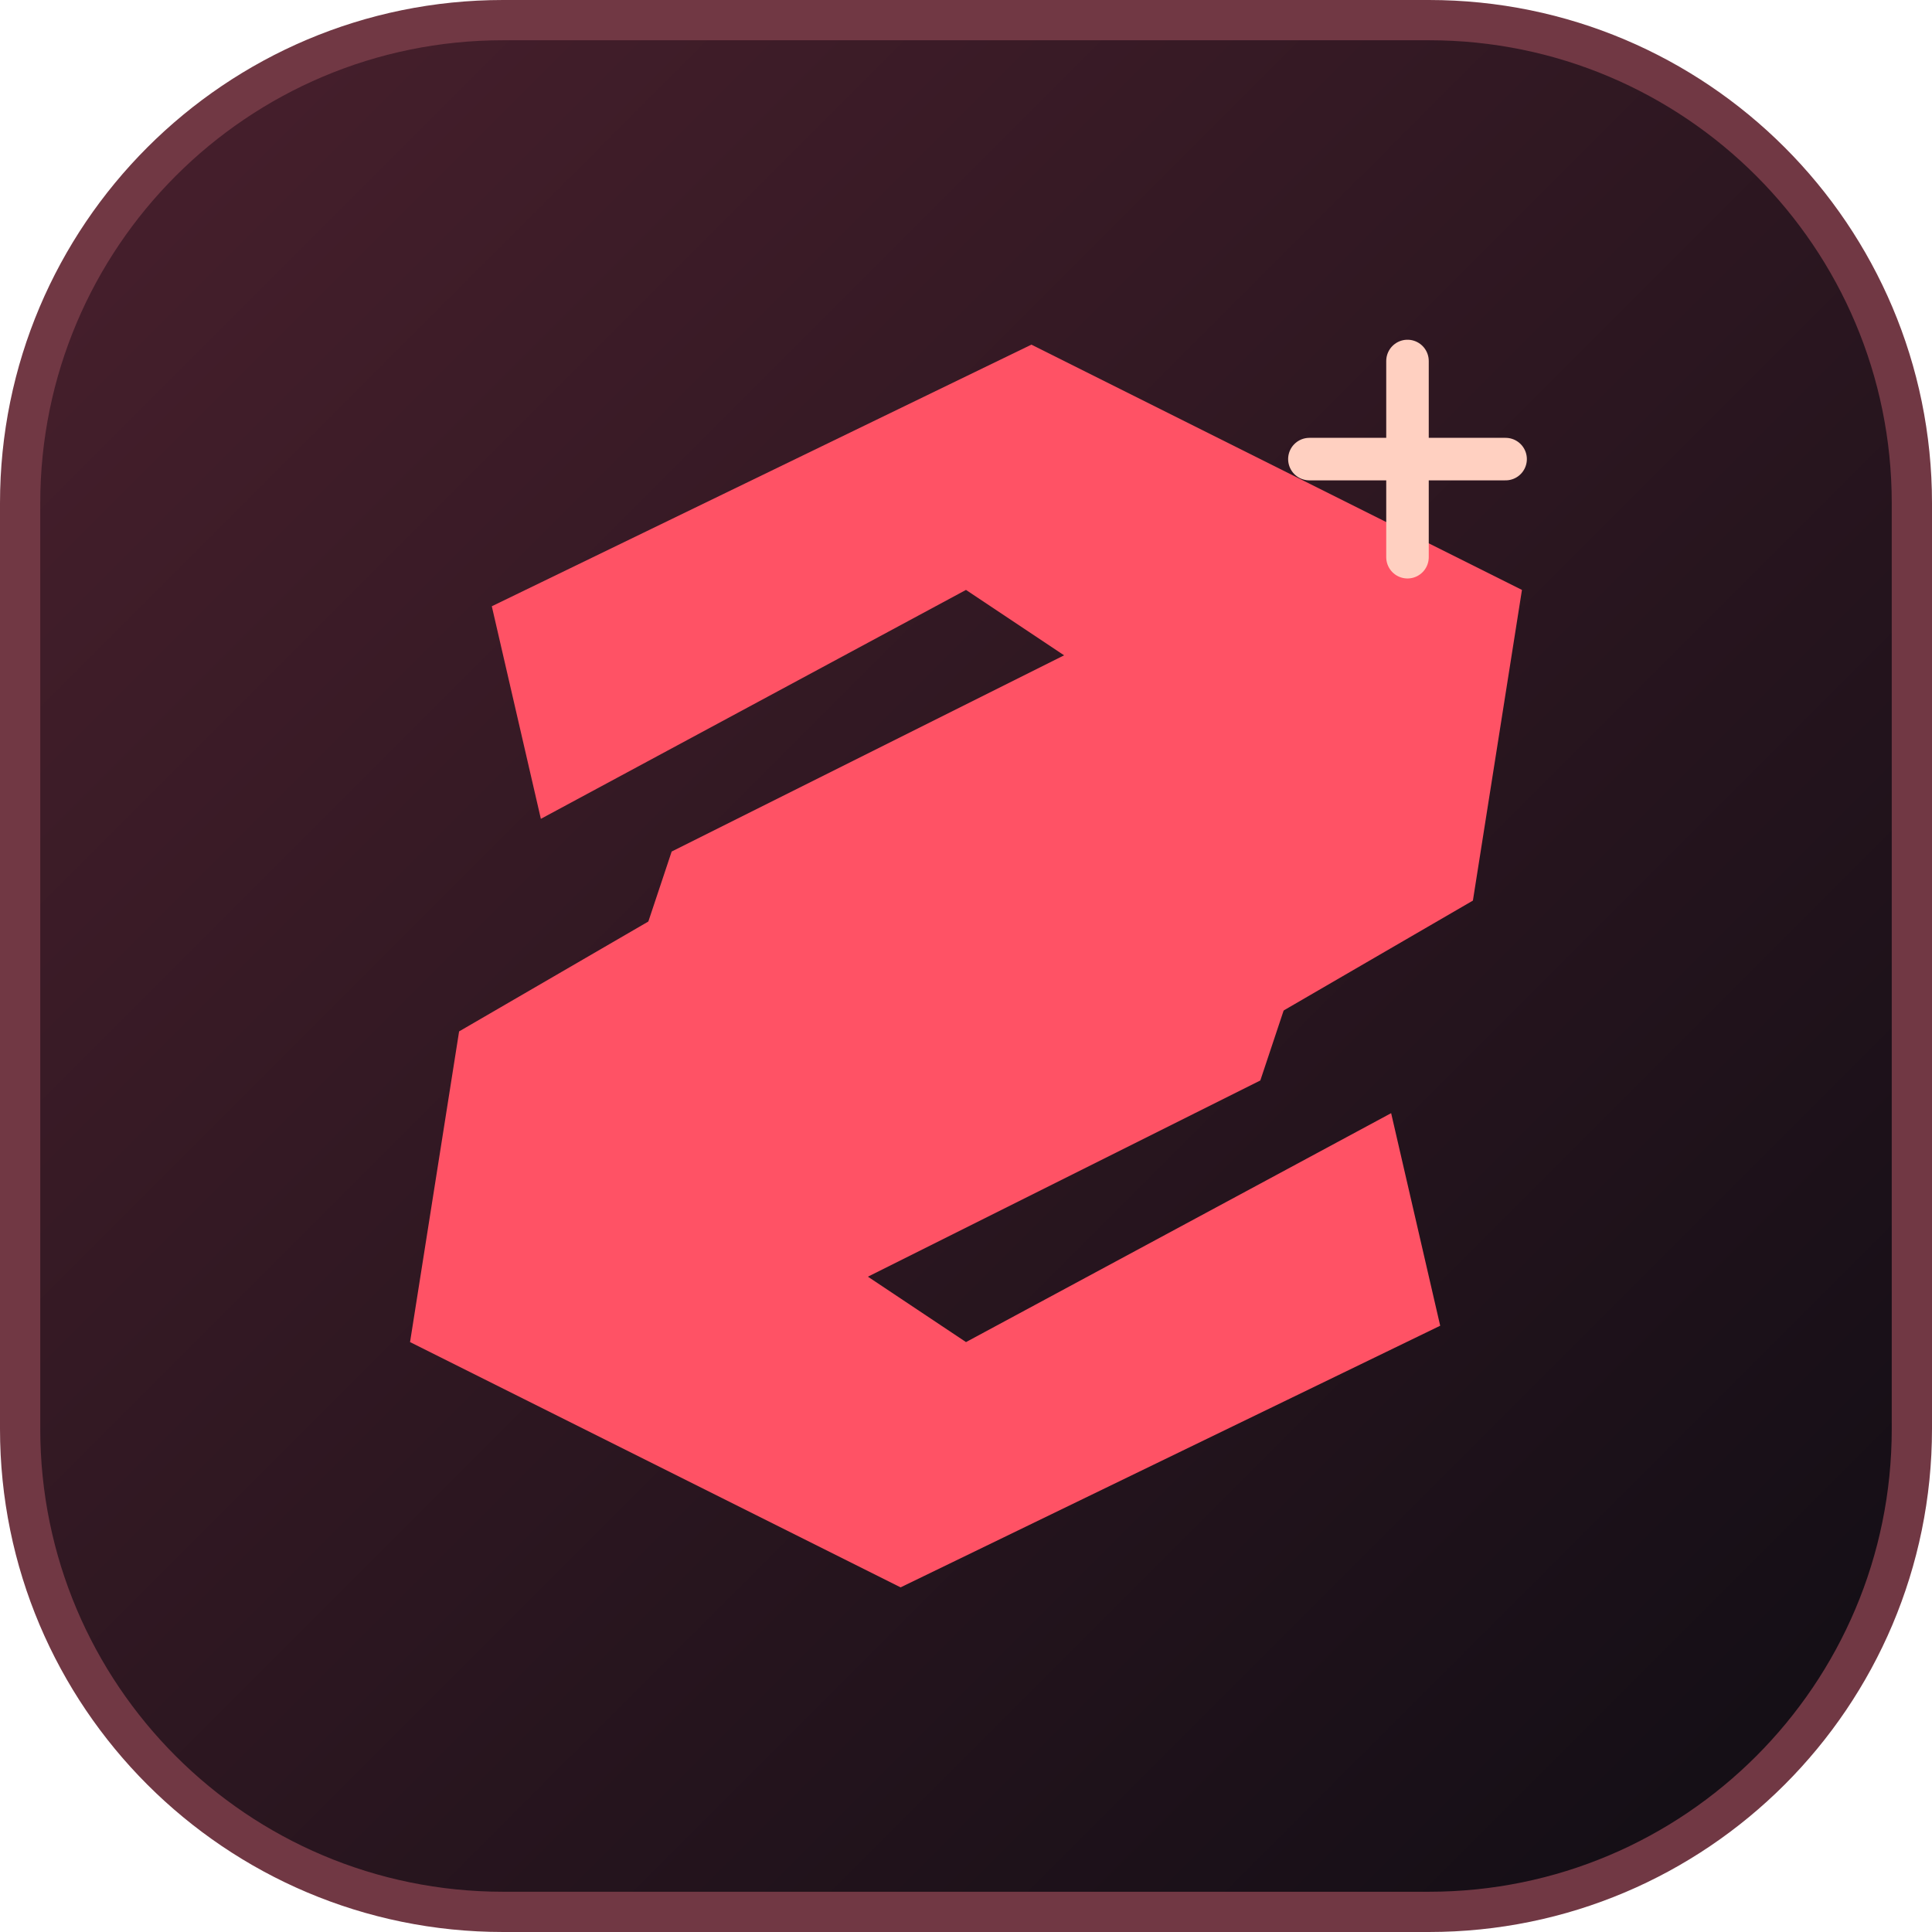
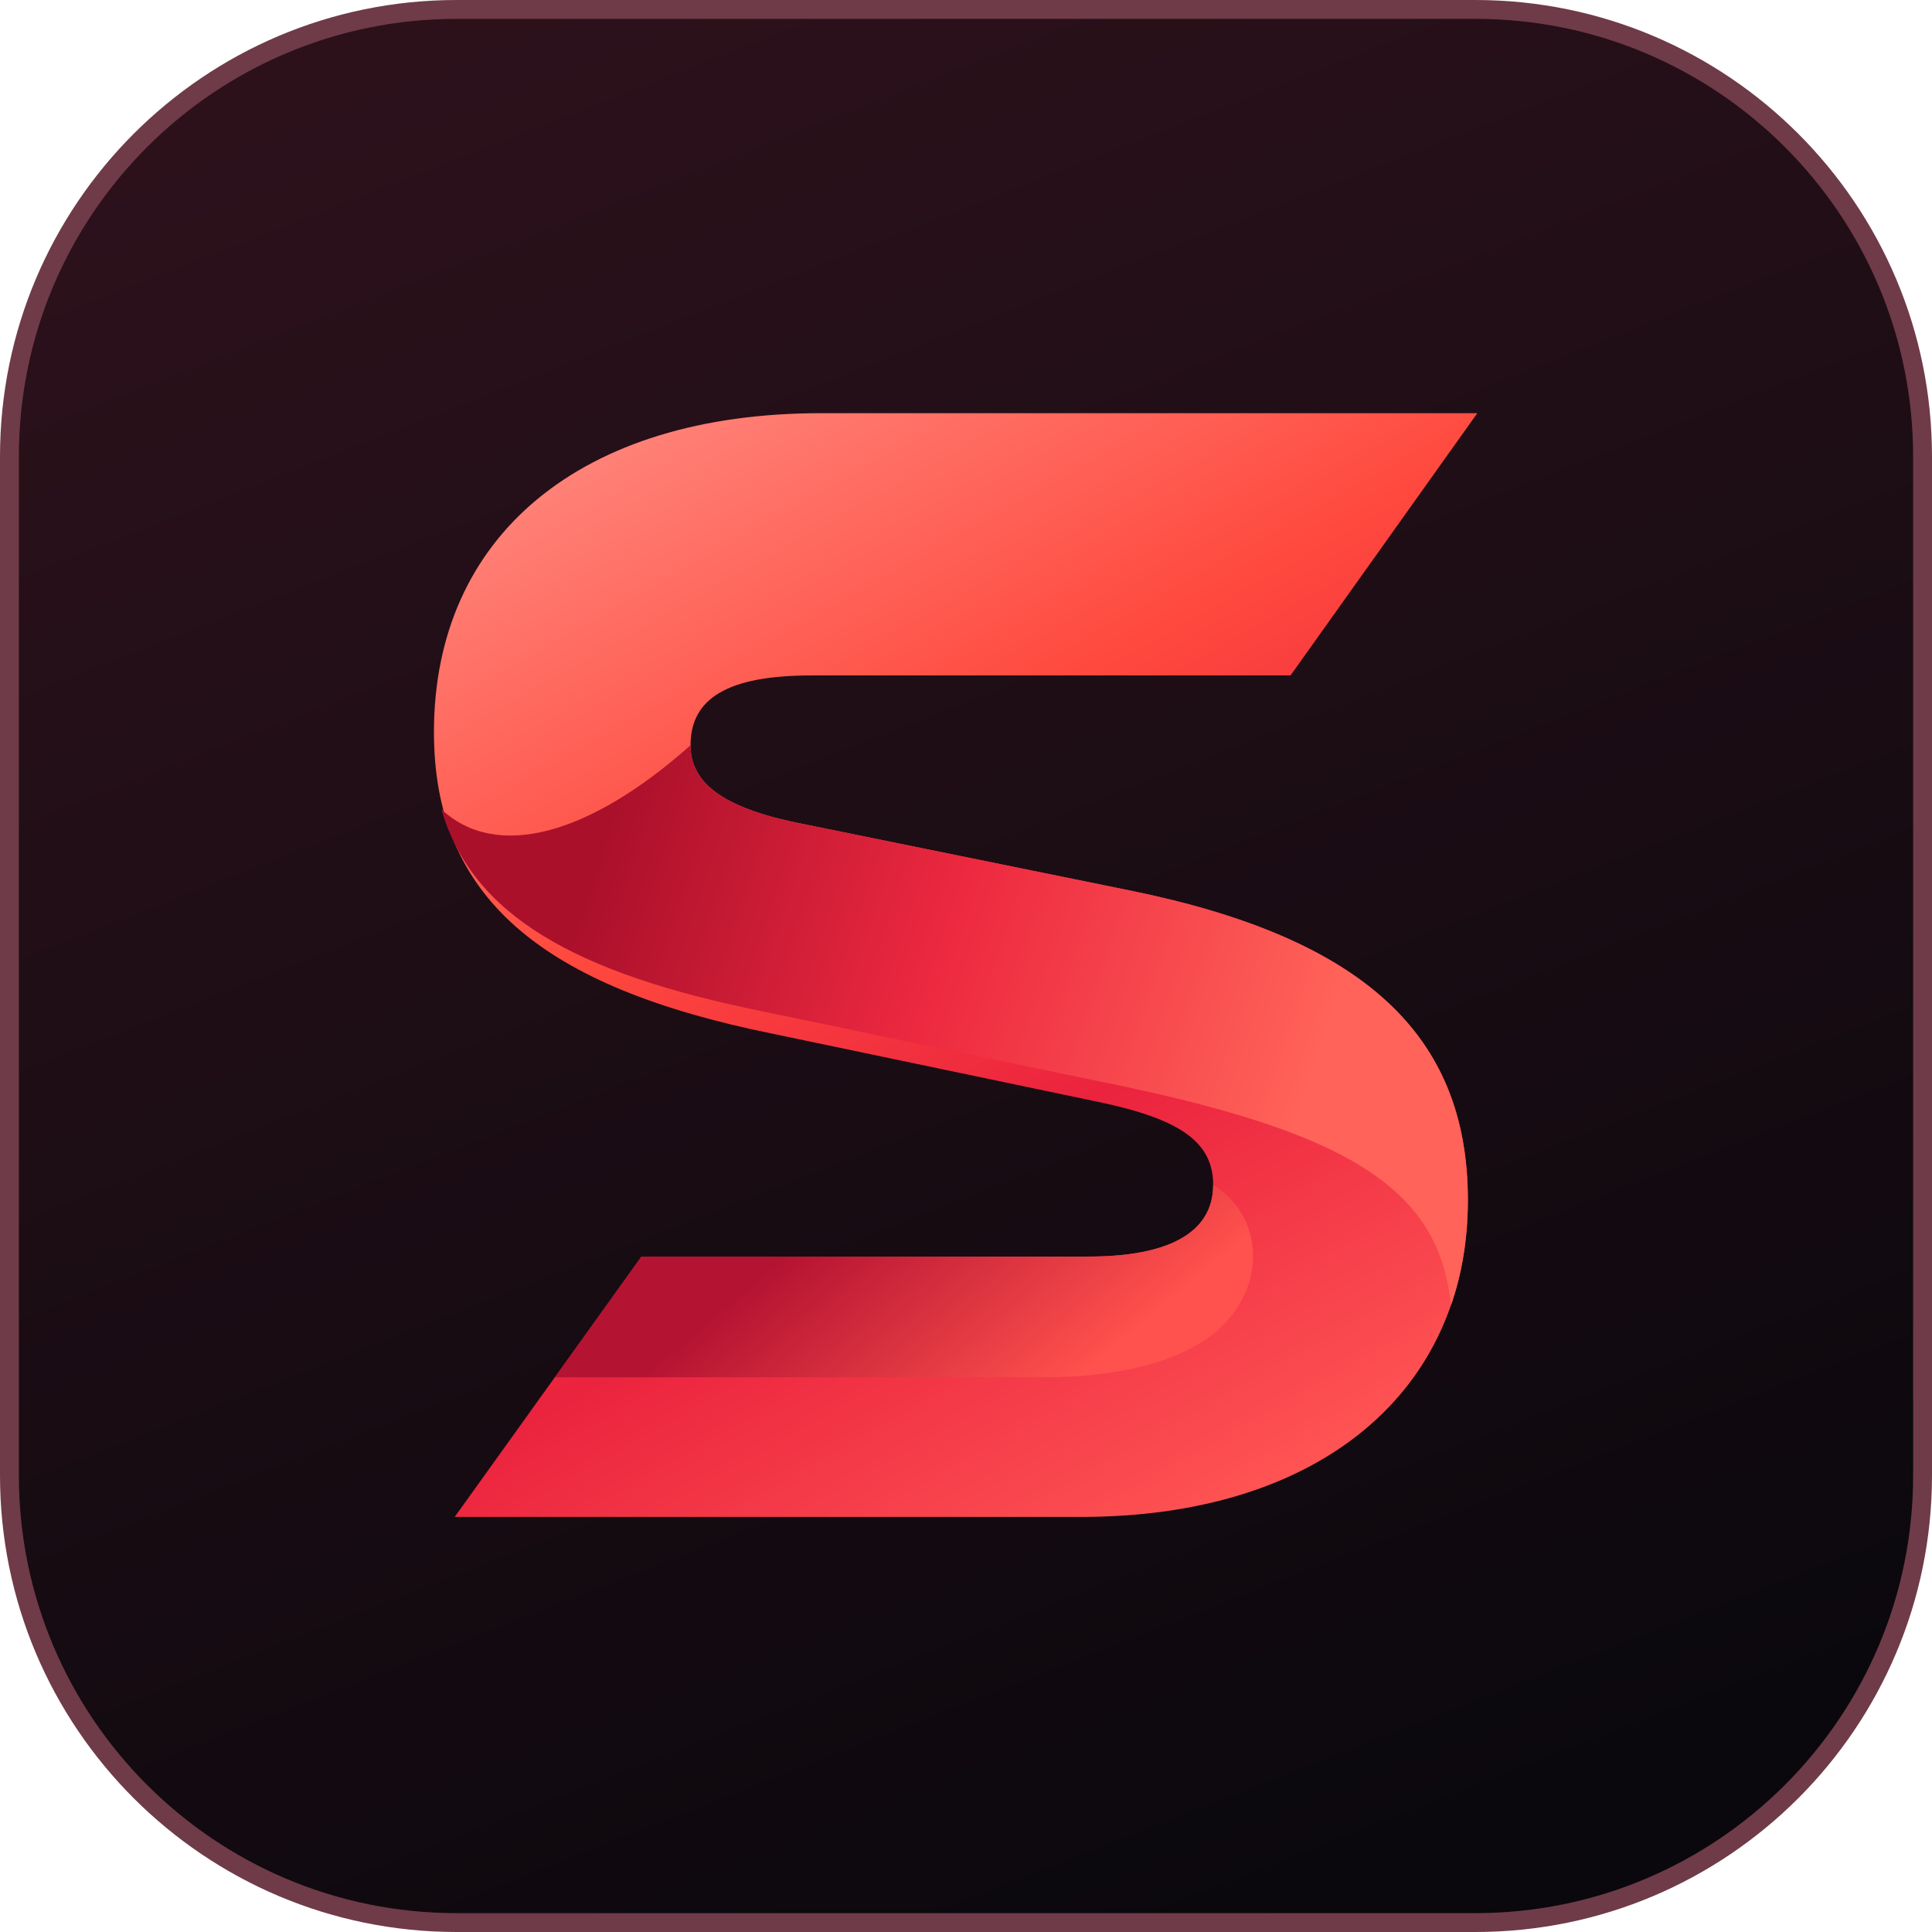
- <svg xmlns="http://www.w3.org/2000/svg" viewBox="0 0 96 96">
+ <svg xmlns="http://www.w3.org/2000/svg" viewBox="0 0 1024 1024">
  <defs>
-     <linearGradient id="glass" x1="0" y1="0" x2="1" y2="1">
-       <stop stop-color="#49202d" />
-       <stop offset="1" stop-color="#100d14" />
+     <linearGradient id="body" gradientUnits="userSpaceOnUse" x1="310" y1="210" x2="649" y2="812">
+       <stop stop-color="#ff897f" />
+       <stop offset=".37" stop-color="#ff493e" />
+       <stop offset=".66" stop-color="#eb233e" />
+       <stop offset="1" stop-color="#ff5554" />
+     </linearGradient>
+     <linearGradient id="fold" gradientUnits="userSpaceOnUse" x1="321" y1="444" x2="697" y2="568">
+       <stop stop-color="#ab102b" />
+       <stop offset=".48" stop-color="#ed2940" />
+       <stop offset="1" stop-color="#ff6359" />
+     </linearGradient>
+     <linearGradient id="return" gradientUnits="userSpaceOnUse" x1="390" y1="687" x2="486" y2="802">
+       <stop stop-color="#b41332" />
+       <stop offset="1" stop-color="#ff514d" />
+     </linearGradient>
+     <linearGradient id="tile" gradientUnits="userSpaceOnUse" x1="290" y1="0" x2="690" y2="1024">
+       <stop stop-color="#2c111b" />
+       <stop offset="1" stop-color="#0a080d" />
    </linearGradient>
  </defs>
-   <rect x="1" y="1" width="94" height="94" rx="24" fill="url(#glass)" stroke="#713844" stroke-width="2" />
-   <g transform="translate(9 9) scale(.8125)" fill="#ff5265">
-     <path d="M52 10 82 25 79 44 48 62 26 53 30 41 54 29 48 25 22 39 19 26Z" />
-     <path d="M44 86 14 71 17 52 48 34 70 43 66 55 42 67 48 71 74 57 77 70Z" />
-     <path d="M75 11v12m-6-6h12" stroke="#ffd0c1" stroke-width="2.6" stroke-linecap="round" />
-   </g>
+   <rect x="5" y="5" width="1014" height="1014" rx="237" fill="url(#tile)" stroke="#6f3b48" stroke-width="10" />
+   <path fill="url(#body)" d="M783 219 684 358H430c-44 0-64 12-64 37 0 21 19 34 61 42l172 35c123 25 179 76 179 164 0 101-78 168-205 168H241l99-138h237c43 0 66-13 66-38 0-23-18-35-61-44l-172-36c-124-25-180-73-180-160 0-104 78-169 205-169Z" />
+   <path fill="url(#fold)" d="M366 395c0 21 19 34 61 42l172 35c123 25 179 76 179 164 0 20-3 39-9 56-6-64-58-93-187-119l-178-37c-99-20-154-51-170-107 29 27 78 14 132-34Z" />
+   <path fill="url(#return)" d="M241 804 340 666h237c43 0 66-13 66-38 24 15 28 46 10 69-17 22-53 33-101 33H294Z" />
</svg>
